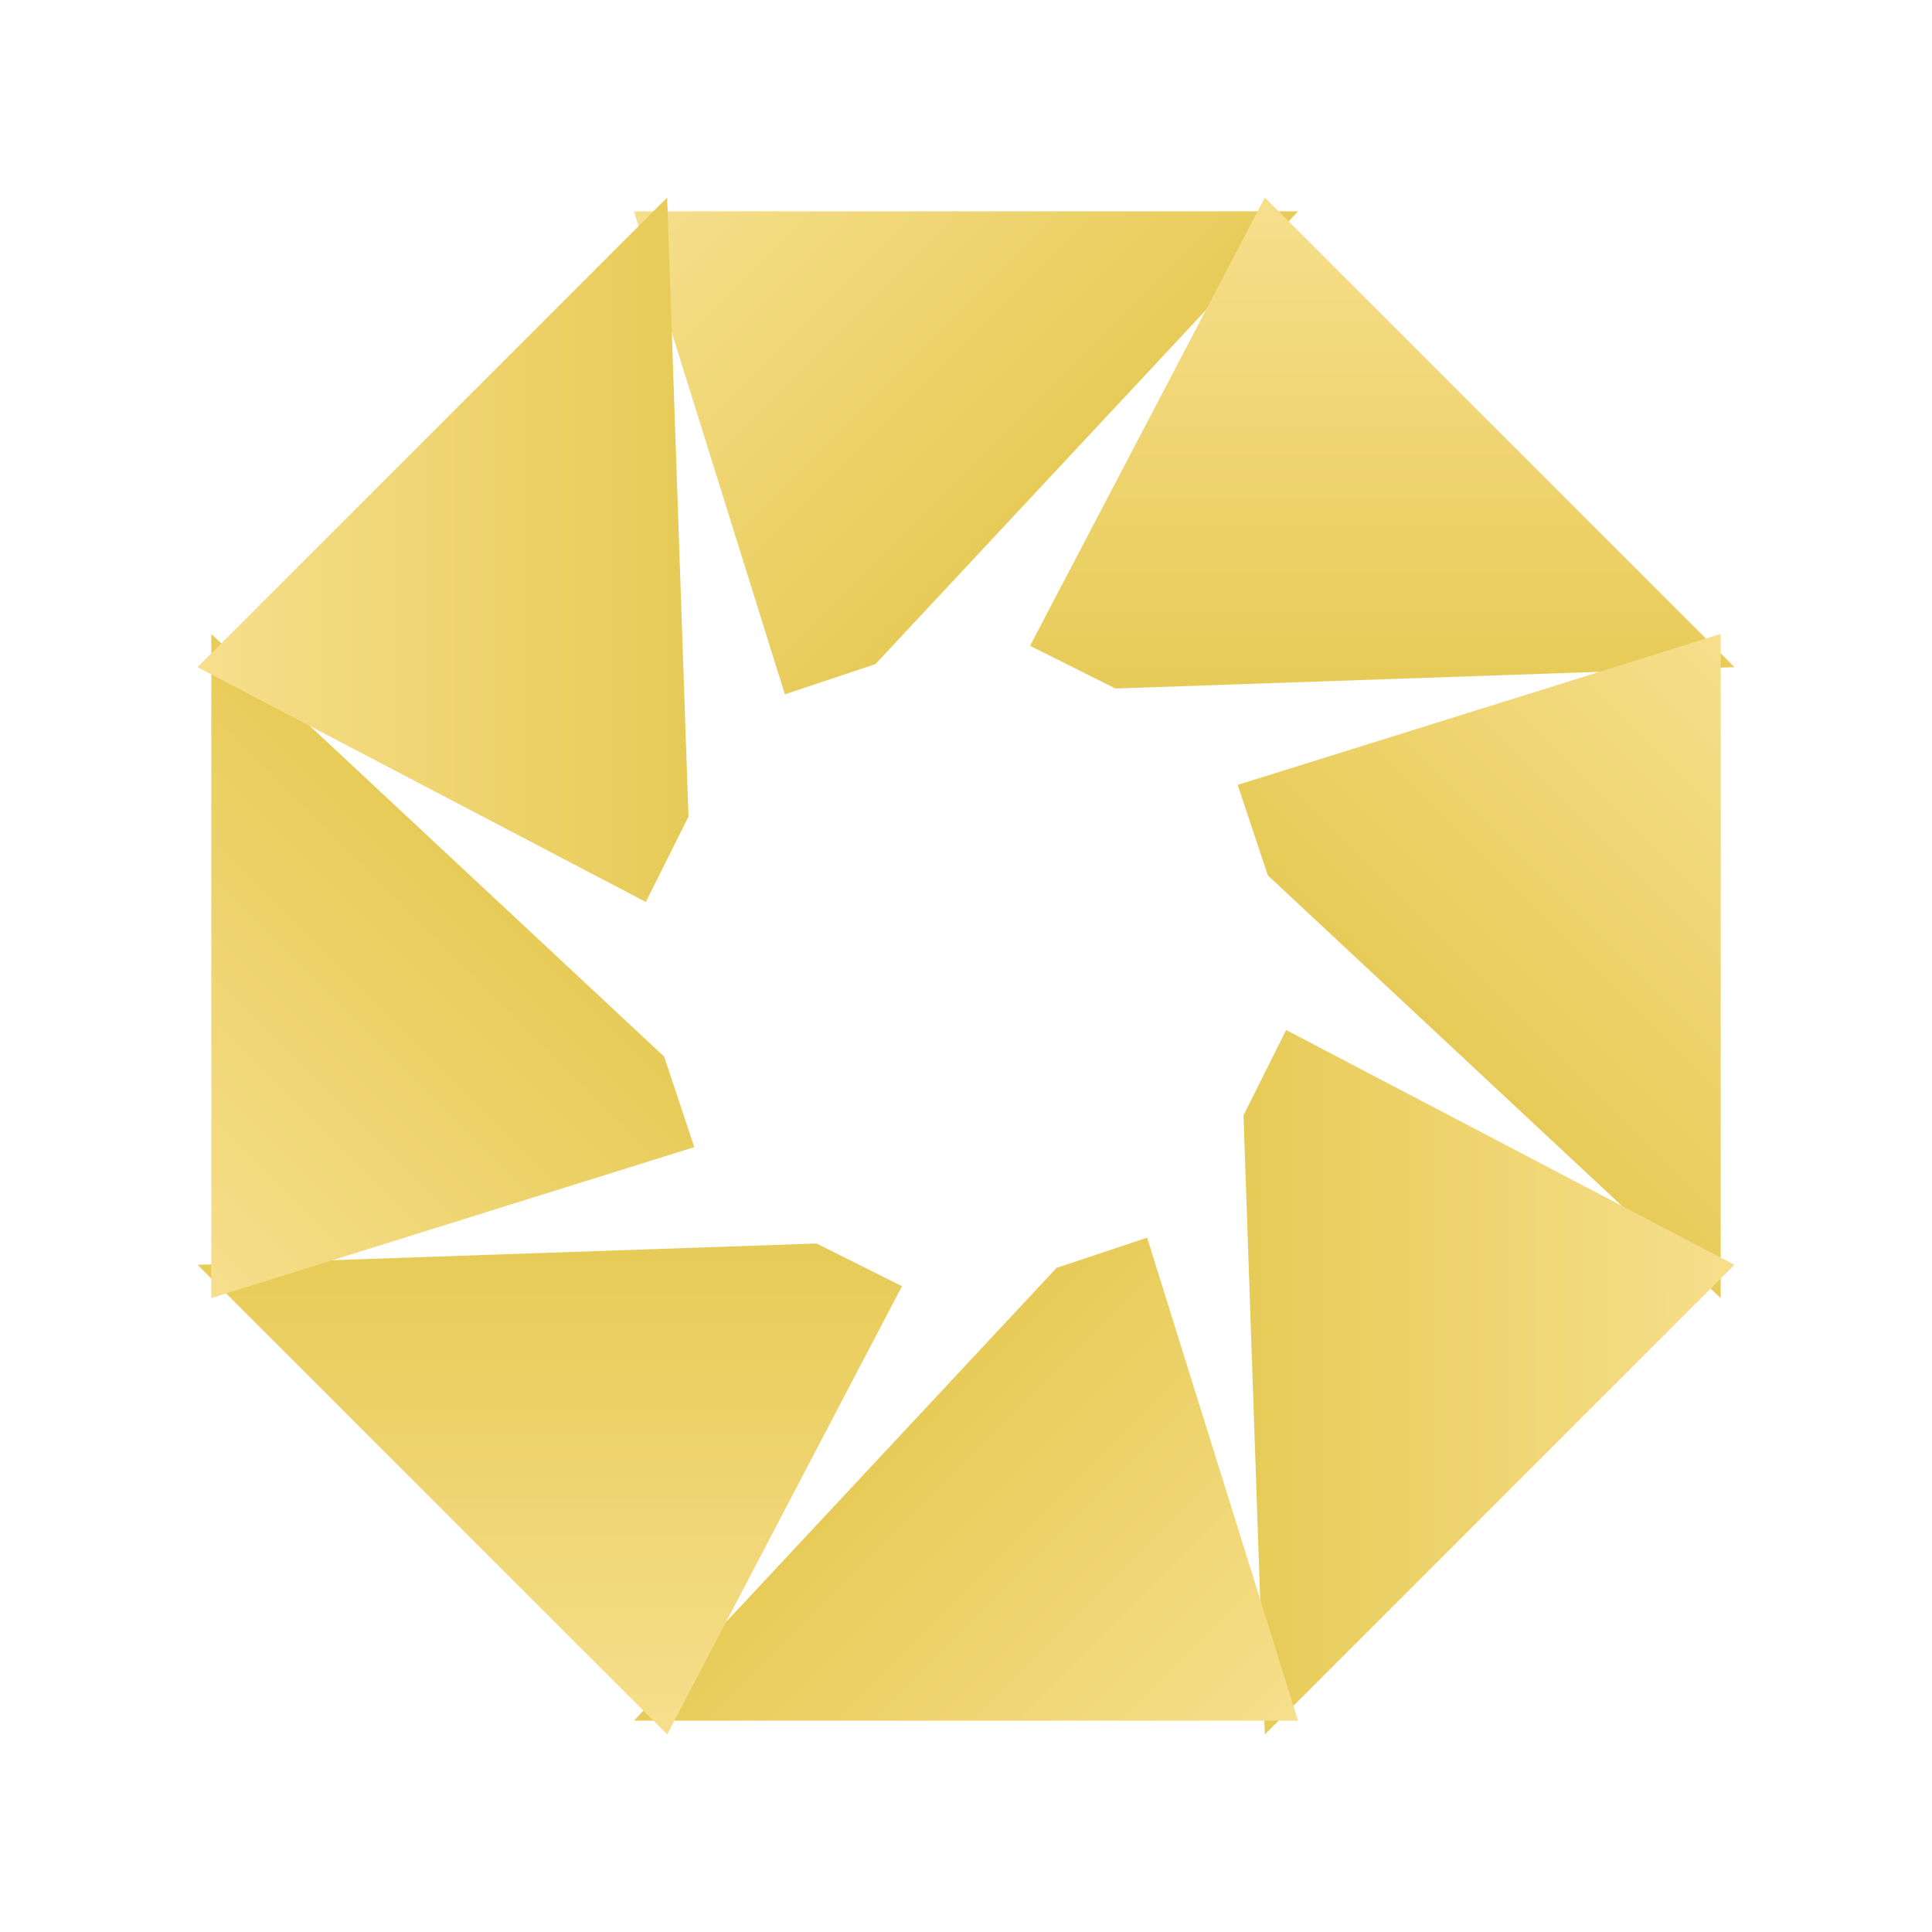
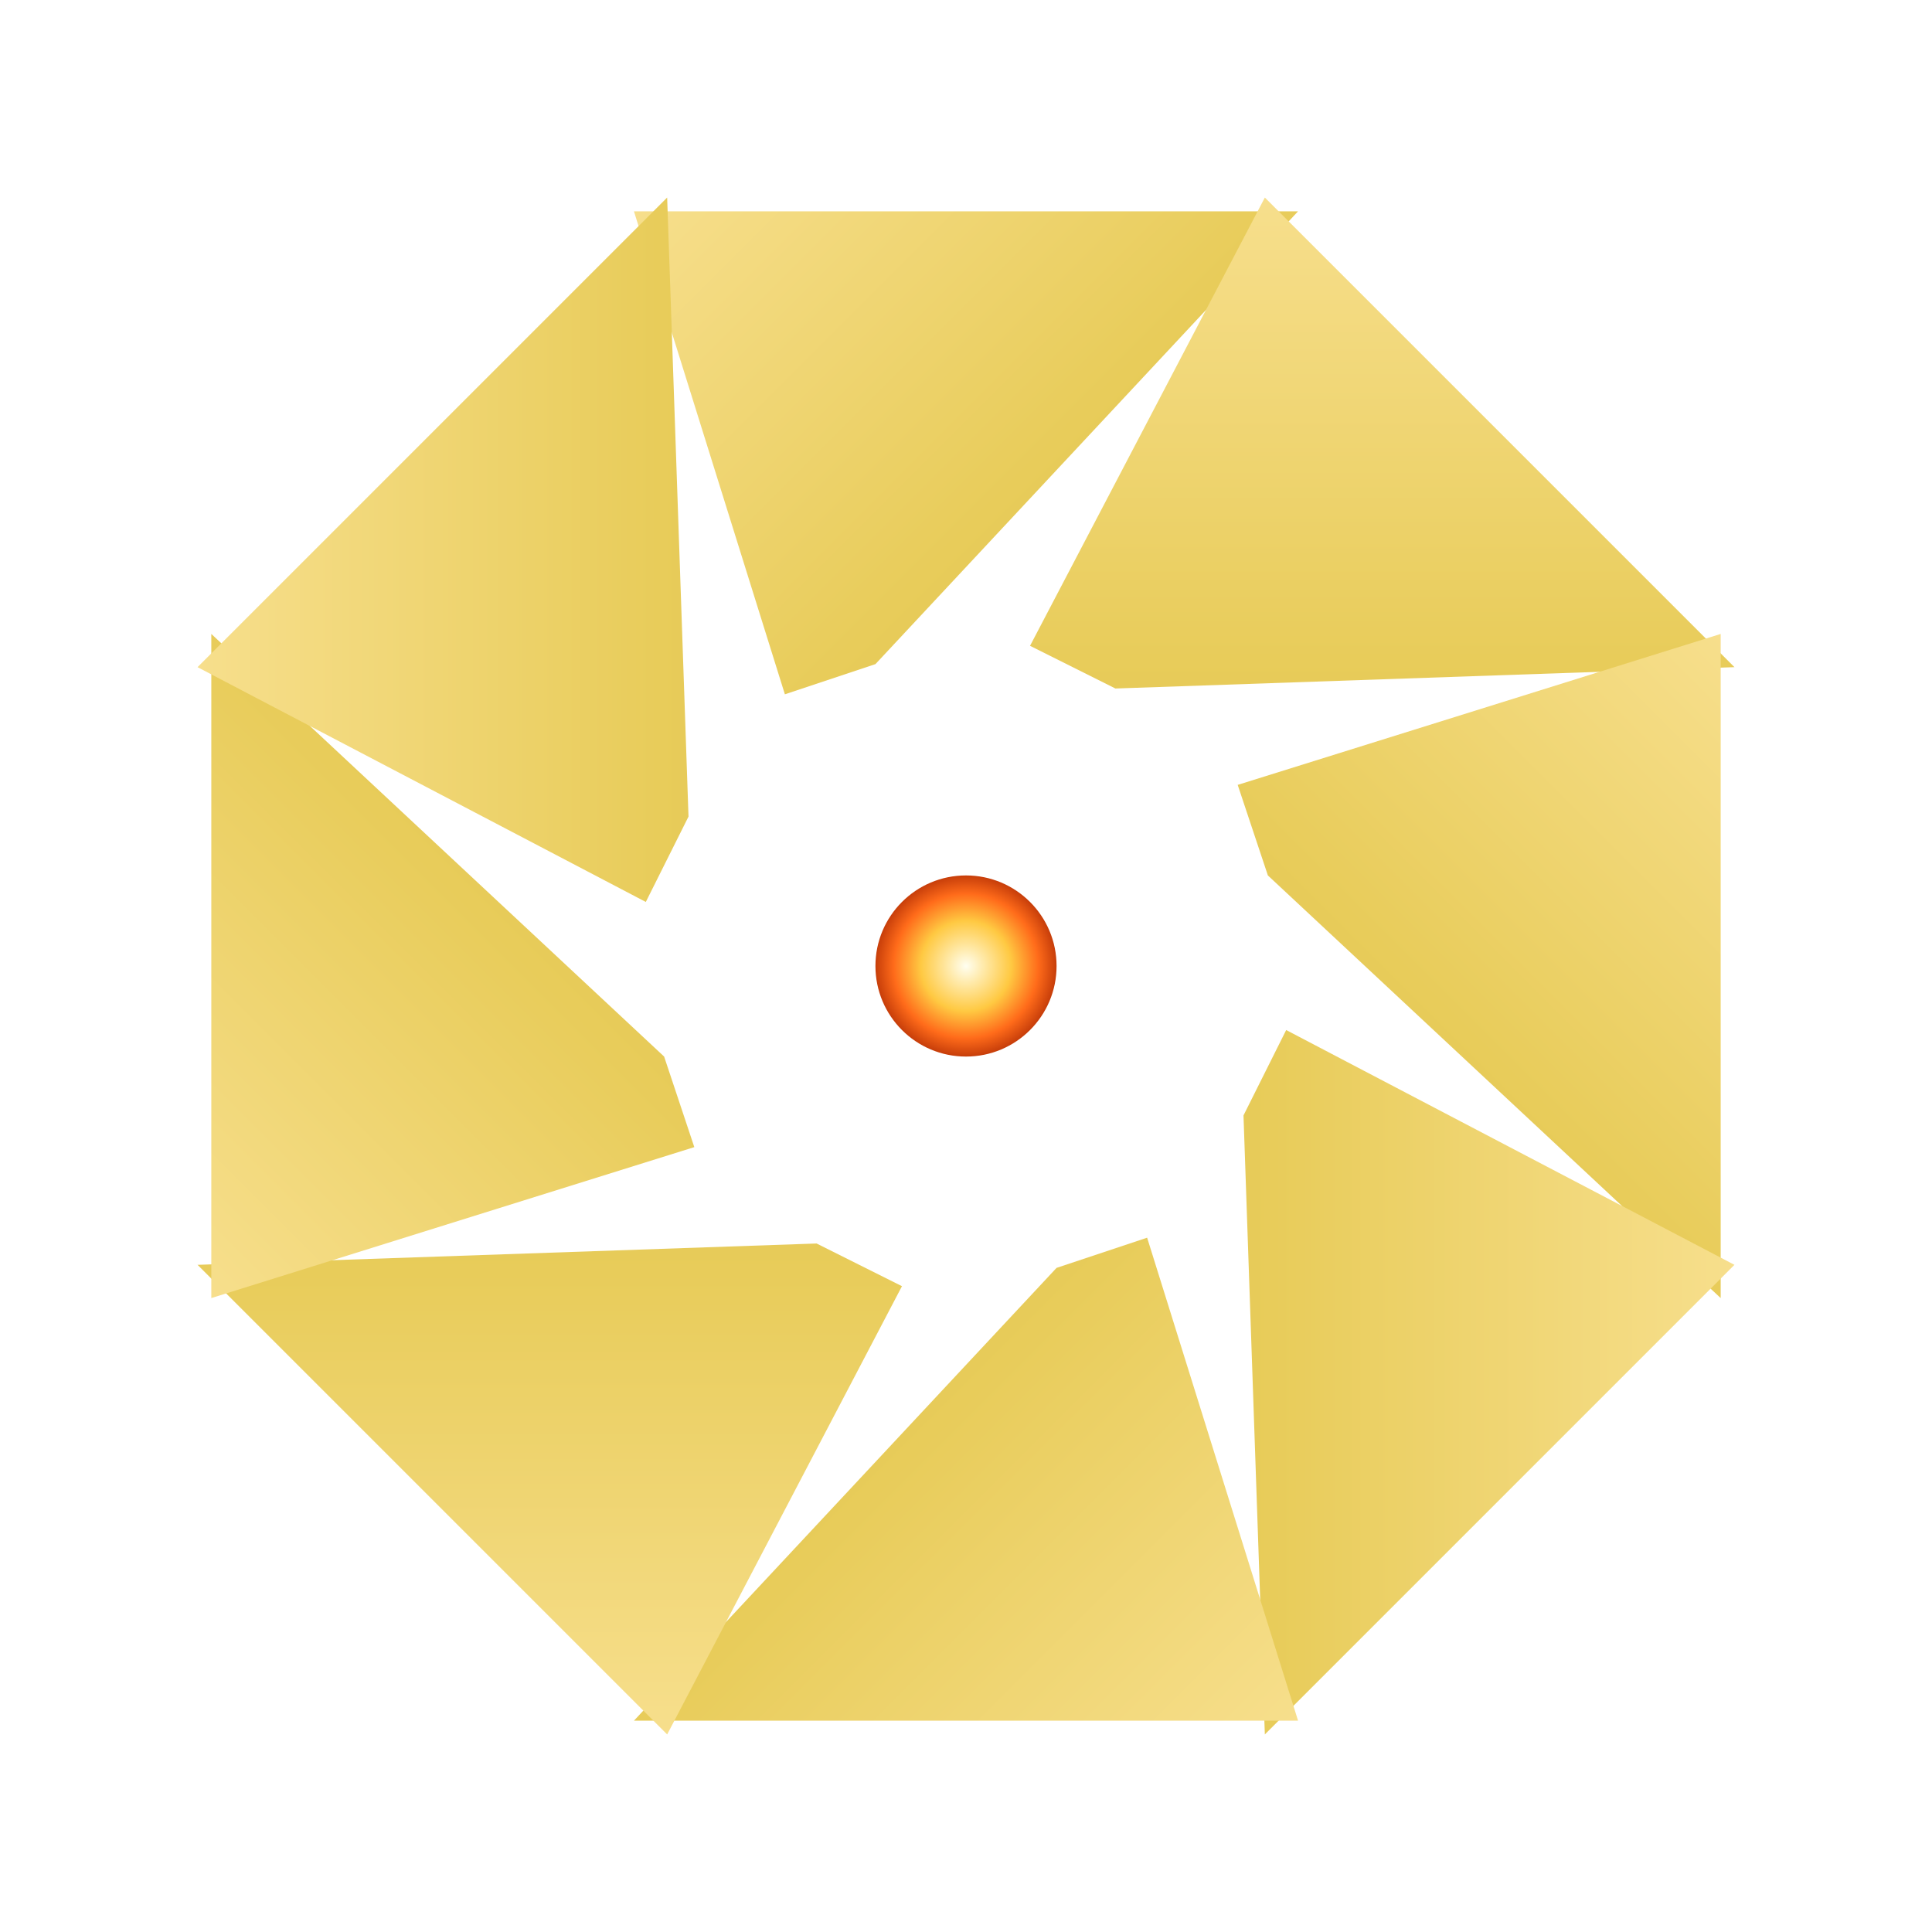
<svg xmlns="http://www.w3.org/2000/svg" viewBox="0 0 64 64">
  <defs>
    <linearGradient id="blade" x1="8" y1="8" x2="56" y2="56" gradientUnits="userSpaceOnUse">
      <stop offset="0%" stop-color="#FFE9A8" />
      <stop offset="35%" stop-color="#E8CC5A" />
      <stop offset="65%" stop-color="#CFB53B" />
      <stop offset="100%" stop-color="#7A5A18" />
    </linearGradient>
+     <radialGradient id="bindu" cx="50%" cy="50%" r="50%">
+       <stop offset="0%" stop-color="#FFFEF0" />
+       <stop offset="20%" stop-color="#FFE9A8" />
+       <stop offset="50%" stop-color="#FFC942" />
+       <stop offset="80%" stop-color="#FF6B1A" />
+       <stop offset="100%" stop-color="#C73E0A" />
+     </radialGradient>
  </defs>
  <path d="M 21,7 L 43,7 L 29,22 L 26,23 Z" fill="url(#blade)" />
  <path d="M 21,7 L 43,7 L 29,22 L 26,23 Z" fill="url(#blade)" transform="rotate(45 32 32)" />
  <path d="M 21,7 L 43,7 L 29,22 L 26,23 Z" fill="url(#blade)" transform="rotate(90 32 32)" />
  <path d="M 21,7 L 43,7 L 29,22 L 26,23 Z" fill="url(#blade)" transform="rotate(135 32 32)" />
  <path d="M 21,7 L 43,7 L 29,22 L 26,23 Z" fill="url(#blade)" transform="rotate(180 32 32)" />
  <path d="M 21,7 L 43,7 L 29,22 L 26,23 Z" fill="url(#blade)" transform="rotate(225 32 32)" />
  <path d="M 21,7 L 43,7 L 29,22 L 26,23 Z" fill="url(#blade)" transform="rotate(270 32 32)" />
  <path d="M 21,7 L 43,7 L 29,22 L 26,23 Z" fill="url(#blade)" transform="rotate(315 32 32)" />
+   <circle cx="32" cy="32" r="3" fill="url(#bindu)" />
</svg>
